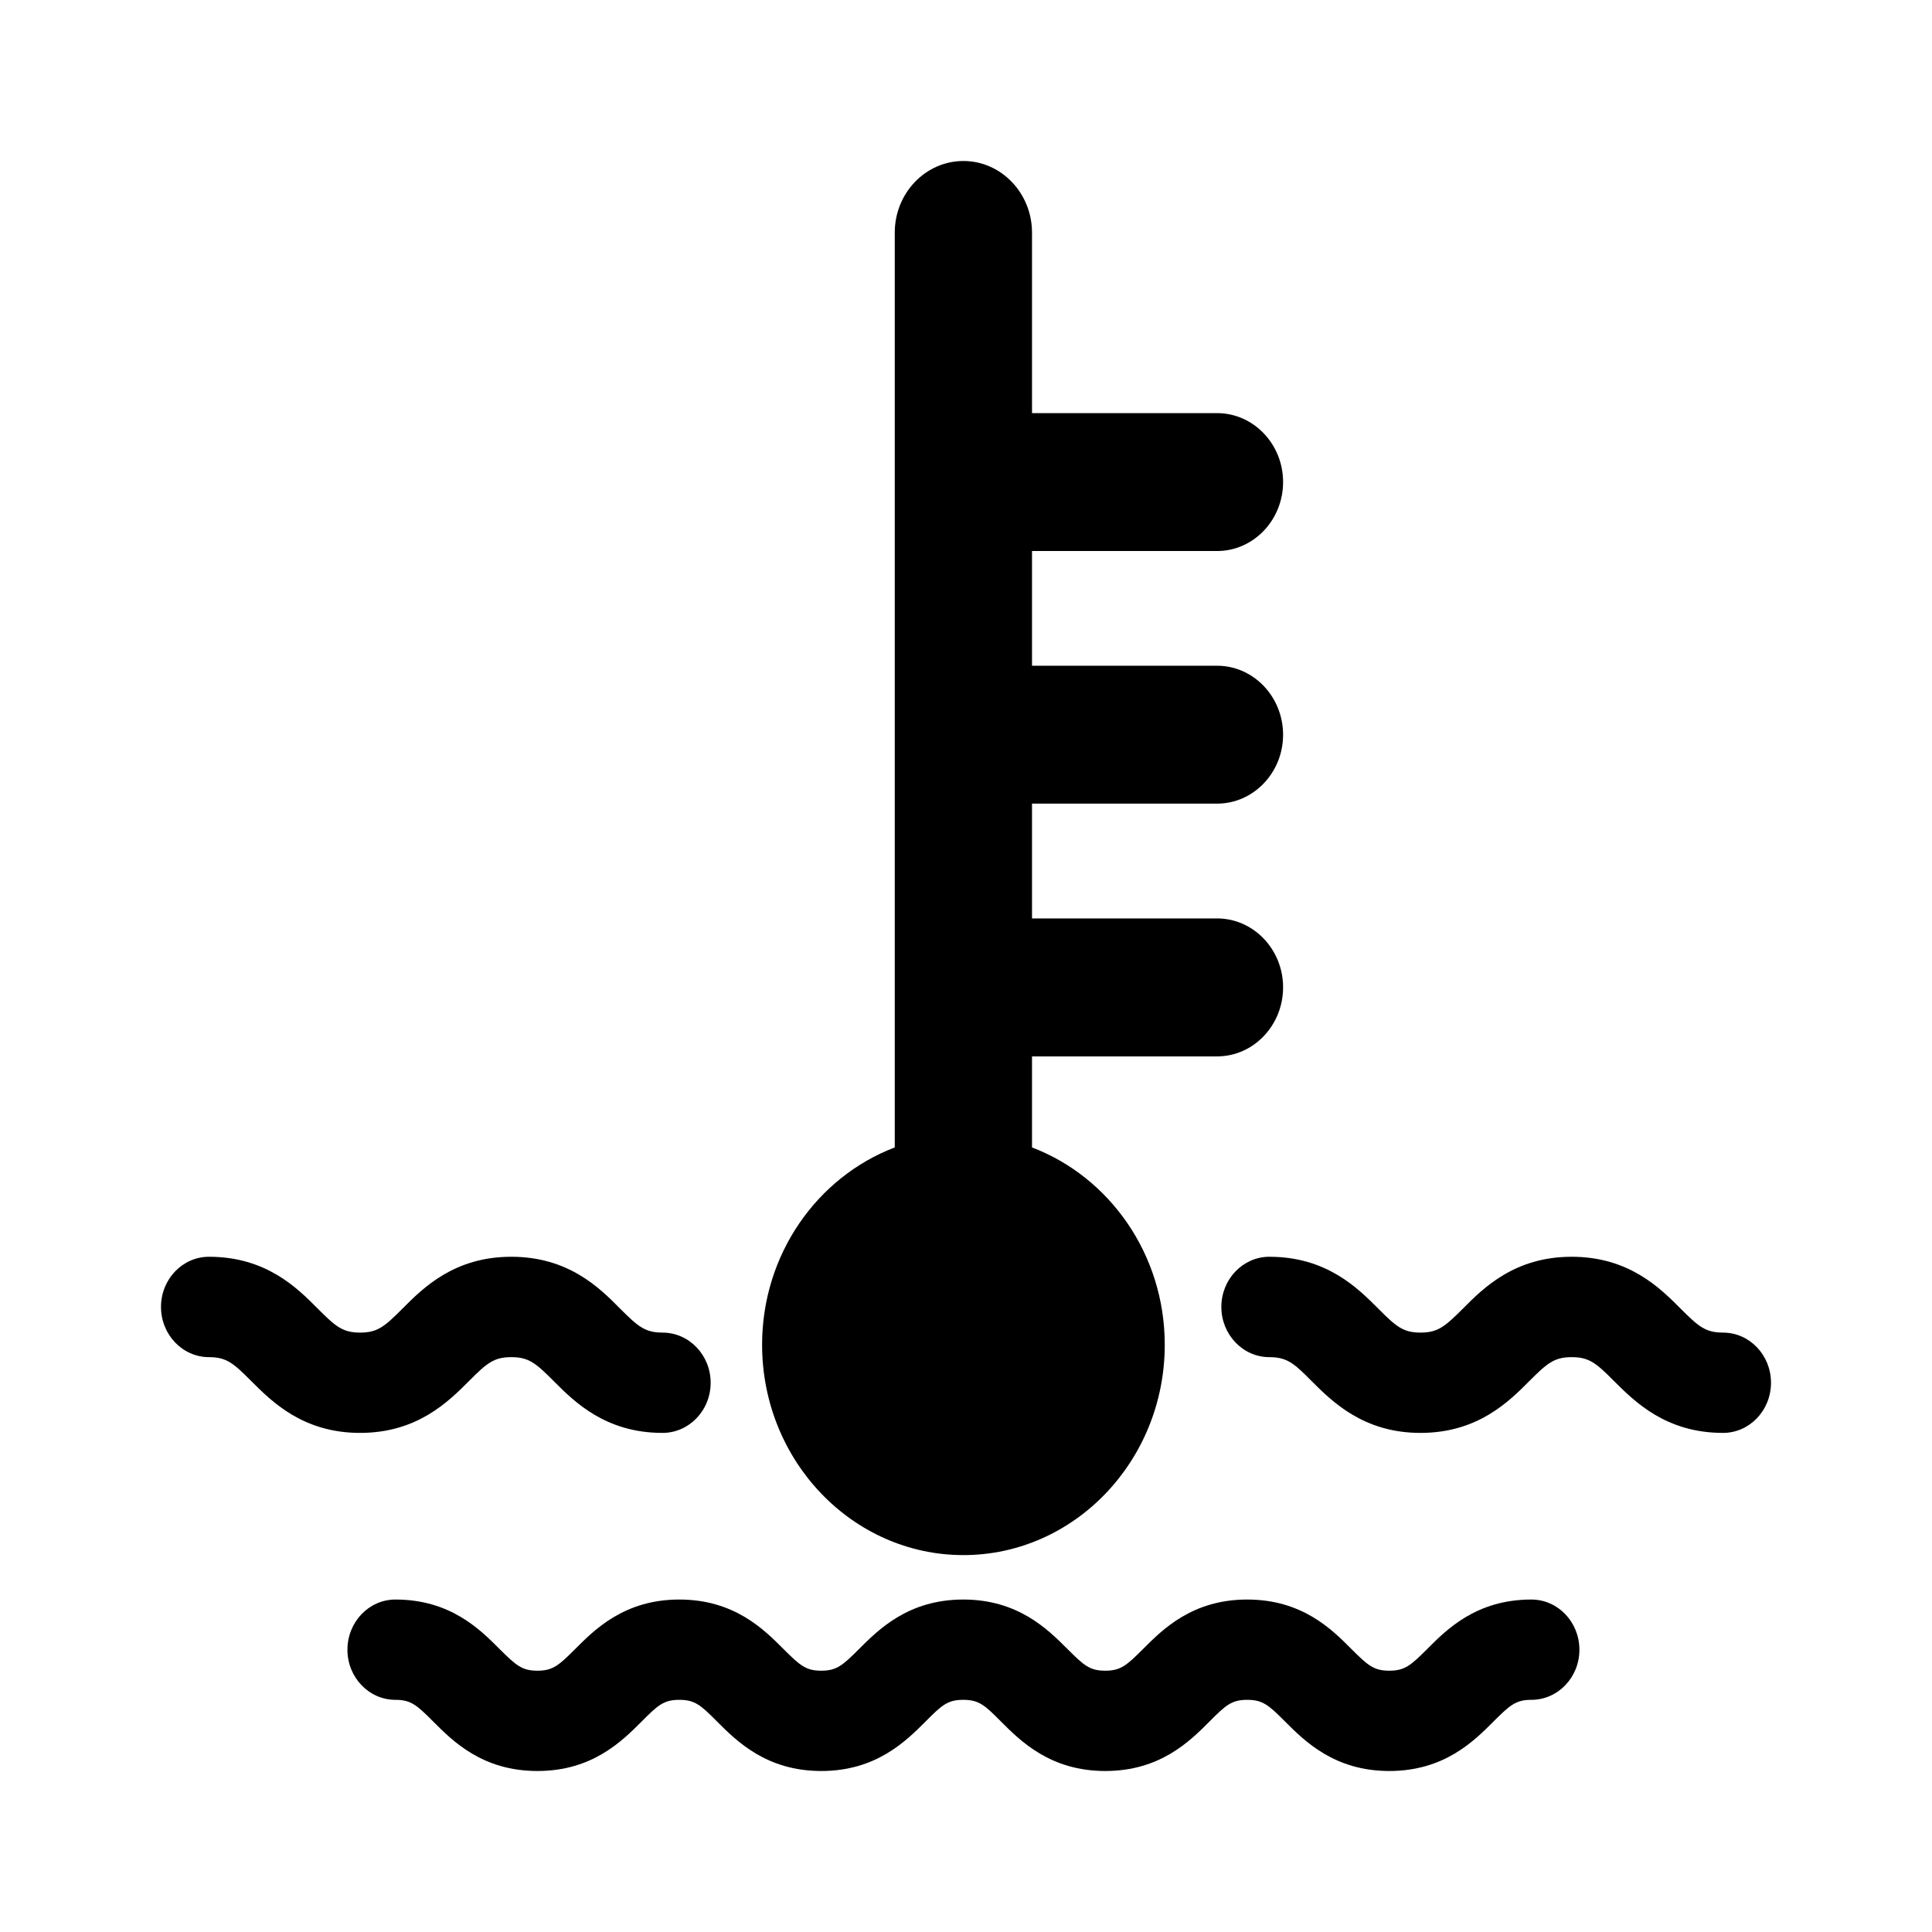
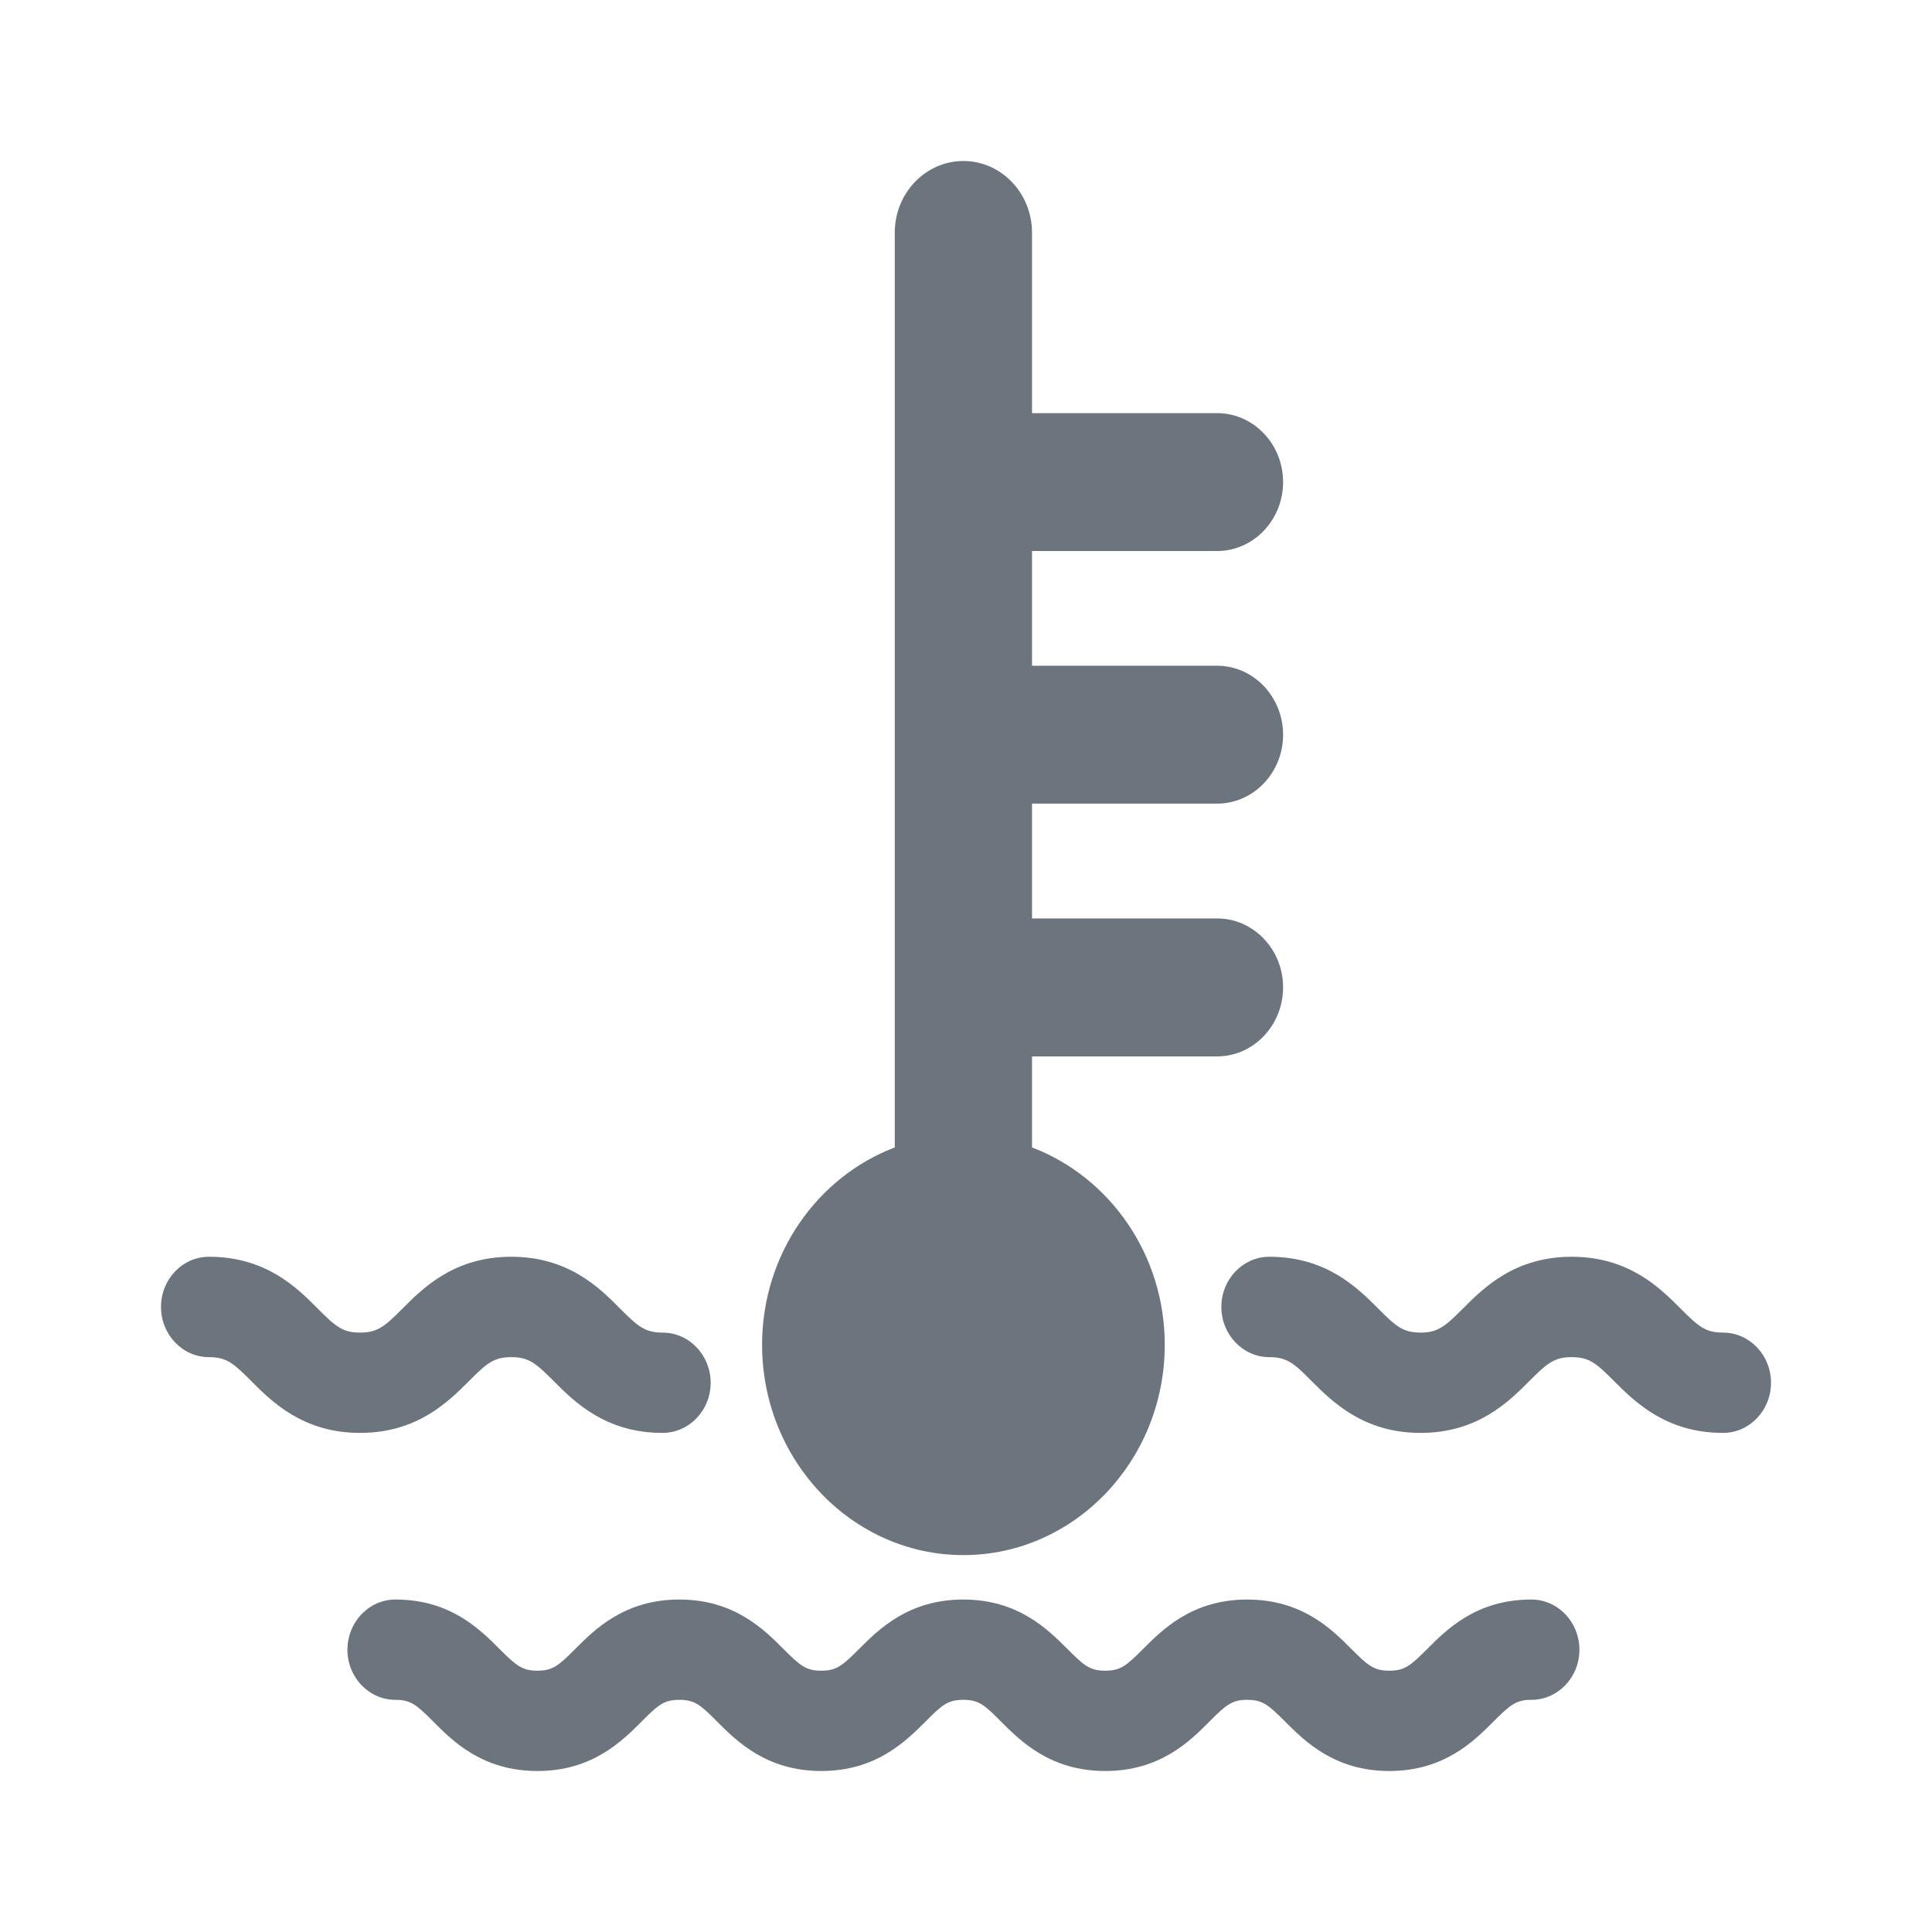
<svg xmlns="http://www.w3.org/2000/svg" width="24" height="24" viewBox="0 0 24 24" fill="none">
-   <path d="M11.968 19.318C13.346 19.318 14.469 18.146 14.469 16.705C14.469 15.579 13.78 14.619 12.82 14.254V13.123H15.119C15.571 13.123 15.939 12.738 15.939 12.265C15.939 11.793 15.571 11.409 15.119 11.409H12.82V9.983H15.119C15.571 9.983 15.939 9.599 15.939 9.127C15.939 8.655 15.571 8.27 15.119 8.27H12.82V6.845H15.119C15.571 6.845 15.939 6.461 15.939 5.988C15.939 5.516 15.571 5.132 15.119 5.132H12.82V2.89C12.82 2.399 12.437 2 11.968 2C11.497 2 11.115 2.399 11.115 2.89V14.254C10.155 14.619 9.467 15.579 9.467 16.705C9.467 18.146 10.589 19.318 11.968 19.318Z" fill=" #000000" />
-   <path d="M21.404 16.554C21.185 16.554 21.098 16.477 20.878 16.257C20.621 15.999 20.234 15.612 19.524 15.612C18.815 15.612 18.428 15.999 18.172 16.257C17.951 16.477 17.864 16.554 17.646 16.554C17.429 16.554 17.341 16.477 17.122 16.257C16.865 15.999 16.478 15.612 15.768 15.612C15.44 15.612 15.172 15.891 15.172 16.235C15.172 16.579 15.44 16.859 15.768 16.859C15.987 16.859 16.075 16.935 16.293 17.156C16.55 17.412 16.937 17.8 17.646 17.8C18.356 17.8 18.743 17.412 18.998 17.156C19.219 16.935 19.307 16.859 19.524 16.859C19.743 16.859 19.83 16.935 20.05 17.156C20.307 17.412 20.694 17.8 21.404 17.8C21.733 17.8 22 17.521 22 17.177C22 16.833 21.733 16.554 21.404 16.554Z" fill=" #000000" />
-   <path d="M5.826 17.156C6.046 16.935 6.133 16.859 6.352 16.859C6.57 16.859 6.657 16.935 6.878 17.156C7.133 17.412 7.52 17.8 8.23 17.8C8.56 17.8 8.828 17.521 8.828 17.177C8.828 16.833 8.56 16.554 8.23 16.554C8.012 16.554 7.924 16.477 7.704 16.257C7.449 15.999 7.062 15.612 6.352 15.612C5.642 15.612 5.255 15.999 4.999 16.257C4.779 16.477 4.692 16.554 4.473 16.554C4.255 16.554 4.168 16.477 3.948 16.257C3.692 15.999 3.306 15.612 2.596 15.612C2.267 15.612 2 15.891 2 16.235C2 16.579 2.267 16.859 2.596 16.859C2.814 16.859 2.901 16.935 3.121 17.156C3.377 17.412 3.764 17.8 4.473 17.8C5.183 17.8 5.57 17.412 5.826 17.156Z" fill=" #000000" />
-   <path d="M19.023 19.87C18.342 19.87 17.972 20.24 17.728 20.486C17.524 20.689 17.451 20.754 17.258 20.754C17.066 20.754 16.992 20.689 16.789 20.486C16.545 20.24 16.175 19.87 15.493 19.87C14.812 19.87 14.442 20.241 14.198 20.486C13.995 20.689 13.921 20.754 13.73 20.754C13.537 20.754 13.465 20.689 13.262 20.486C13.016 20.24 12.646 19.87 11.966 19.87C11.285 19.87 10.915 20.241 10.67 20.486C10.467 20.689 10.393 20.754 10.202 20.754C10.01 20.754 9.938 20.689 9.734 20.486C9.49 20.241 9.12 19.87 8.439 19.87C7.758 19.87 7.388 20.241 7.144 20.486C6.941 20.689 6.867 20.754 6.676 20.754C6.485 20.754 6.411 20.689 6.207 20.486C5.963 20.241 5.594 19.87 4.912 19.87C4.583 19.87 4.316 20.149 4.316 20.494C4.316 20.837 4.583 21.116 4.912 21.116C5.104 21.116 5.177 21.18 5.381 21.385C5.625 21.63 5.994 22 6.676 22C7.357 22 7.726 21.63 7.971 21.385C8.174 21.18 8.247 21.116 8.439 21.116C8.63 21.116 8.704 21.18 8.907 21.385C9.152 21.63 9.522 22 10.202 22C10.883 22 11.253 21.63 11.498 21.385C11.701 21.18 11.773 21.116 11.966 21.116C12.158 21.116 12.232 21.18 12.434 21.385C12.679 21.63 13.049 22 13.73 22C14.411 22 14.781 21.63 15.025 21.385C15.228 21.18 15.302 21.116 15.493 21.116C15.685 21.116 15.759 21.18 15.963 21.385C16.208 21.63 16.578 22 17.258 22C17.939 22 18.309 21.63 18.553 21.385C18.758 21.18 18.832 21.116 19.023 21.116C19.353 21.116 19.62 20.837 19.62 20.494C19.62 20.149 19.353 19.87 19.023 19.87Z" fill=" #000000" />
+   <path d="M11.968 19.318C13.346 19.318 14.469 18.146 14.469 16.705C14.469 15.579 13.78 14.619 12.82 14.254V13.123H15.119C15.571 13.123 15.939 12.738 15.939 12.265C15.939 11.793 15.571 11.409 15.119 11.409H12.82V9.983H15.119C15.571 9.983 15.939 9.599 15.939 9.127C15.939 8.655 15.571 8.27 15.119 8.27H12.82V6.845H15.119C15.571 6.845 15.939 6.461 15.939 5.988C15.939 5.516 15.571 5.132 15.119 5.132H12.82V2.89C12.82 2.399 12.437 2 11.968 2C11.497 2 11.115 2.399 11.115 2.89V14.254C10.155 14.619 9.467 15.579 9.467 16.705C9.467 18.146 10.589 19.318 11.968 19.318Z" fill=" #6c757d" />
+   <path d="M21.404 16.554C21.185 16.554 21.098 16.477 20.878 16.257C20.621 15.999 20.234 15.612 19.524 15.612C18.815 15.612 18.428 15.999 18.172 16.257C17.951 16.477 17.864 16.554 17.646 16.554C17.429 16.554 17.341 16.477 17.122 16.257C16.865 15.999 16.478 15.612 15.768 15.612C15.44 15.612 15.172 15.891 15.172 16.235C15.172 16.579 15.44 16.859 15.768 16.859C15.987 16.859 16.075 16.935 16.293 17.156C16.55 17.412 16.937 17.8 17.646 17.8C18.356 17.8 18.743 17.412 18.998 17.156C19.219 16.935 19.307 16.859 19.524 16.859C19.743 16.859 19.83 16.935 20.05 17.156C20.307 17.412 20.694 17.8 21.404 17.8C21.733 17.8 22 17.521 22 17.177C22 16.833 21.733 16.554 21.404 16.554Z" fill=" #6c757d" />
+   <path d="M5.826 17.156C6.046 16.935 6.133 16.859 6.352 16.859C6.57 16.859 6.657 16.935 6.878 17.156C7.133 17.412 7.52 17.8 8.23 17.8C8.56 17.8 8.828 17.521 8.828 17.177C8.828 16.833 8.56 16.554 8.23 16.554C8.012 16.554 7.924 16.477 7.704 16.257C7.449 15.999 7.062 15.612 6.352 15.612C5.642 15.612 5.255 15.999 4.999 16.257C4.779 16.477 4.692 16.554 4.473 16.554C4.255 16.554 4.168 16.477 3.948 16.257C3.692 15.999 3.306 15.612 2.596 15.612C2.267 15.612 2 15.891 2 16.235C2 16.579 2.267 16.859 2.596 16.859C2.814 16.859 2.901 16.935 3.121 17.156C3.377 17.412 3.764 17.8 4.473 17.8C5.183 17.8 5.57 17.412 5.826 17.156Z" fill=" #6c757d" />
+   <path d="M19.023 19.87C18.342 19.87 17.972 20.24 17.728 20.486C17.524 20.689 17.451 20.754 17.258 20.754C17.066 20.754 16.992 20.689 16.789 20.486C16.545 20.24 16.175 19.87 15.493 19.87C14.812 19.87 14.442 20.241 14.198 20.486C13.995 20.689 13.921 20.754 13.73 20.754C13.537 20.754 13.465 20.689 13.262 20.486C13.016 20.24 12.646 19.87 11.966 19.87C11.285 19.87 10.915 20.241 10.67 20.486C10.467 20.689 10.393 20.754 10.202 20.754C10.01 20.754 9.938 20.689 9.734 20.486C9.49 20.241 9.12 19.87 8.439 19.87C7.758 19.87 7.388 20.241 7.144 20.486C6.941 20.689 6.867 20.754 6.676 20.754C6.485 20.754 6.411 20.689 6.207 20.486C5.963 20.241 5.594 19.87 4.912 19.87C4.583 19.87 4.316 20.149 4.316 20.494C4.316 20.837 4.583 21.116 4.912 21.116C5.104 21.116 5.177 21.18 5.381 21.385C5.625 21.63 5.994 22 6.676 22C7.357 22 7.726 21.63 7.971 21.385C8.174 21.18 8.247 21.116 8.439 21.116C8.63 21.116 8.704 21.18 8.907 21.385C9.152 21.63 9.522 22 10.202 22C10.883 22 11.253 21.63 11.498 21.385C11.701 21.18 11.773 21.116 11.966 21.116C12.158 21.116 12.232 21.18 12.434 21.385C12.679 21.63 13.049 22 13.73 22C14.411 22 14.781 21.63 15.025 21.385C15.228 21.18 15.302 21.116 15.493 21.116C15.685 21.116 15.759 21.18 15.963 21.385C16.208 21.63 16.578 22 17.258 22C17.939 22 18.309 21.63 18.553 21.385C18.758 21.18 18.832 21.116 19.023 21.116C19.353 21.116 19.62 20.837 19.62 20.494C19.62 20.149 19.353 19.87 19.023 19.87Z" fill=" #6c757d" />
</svg>
